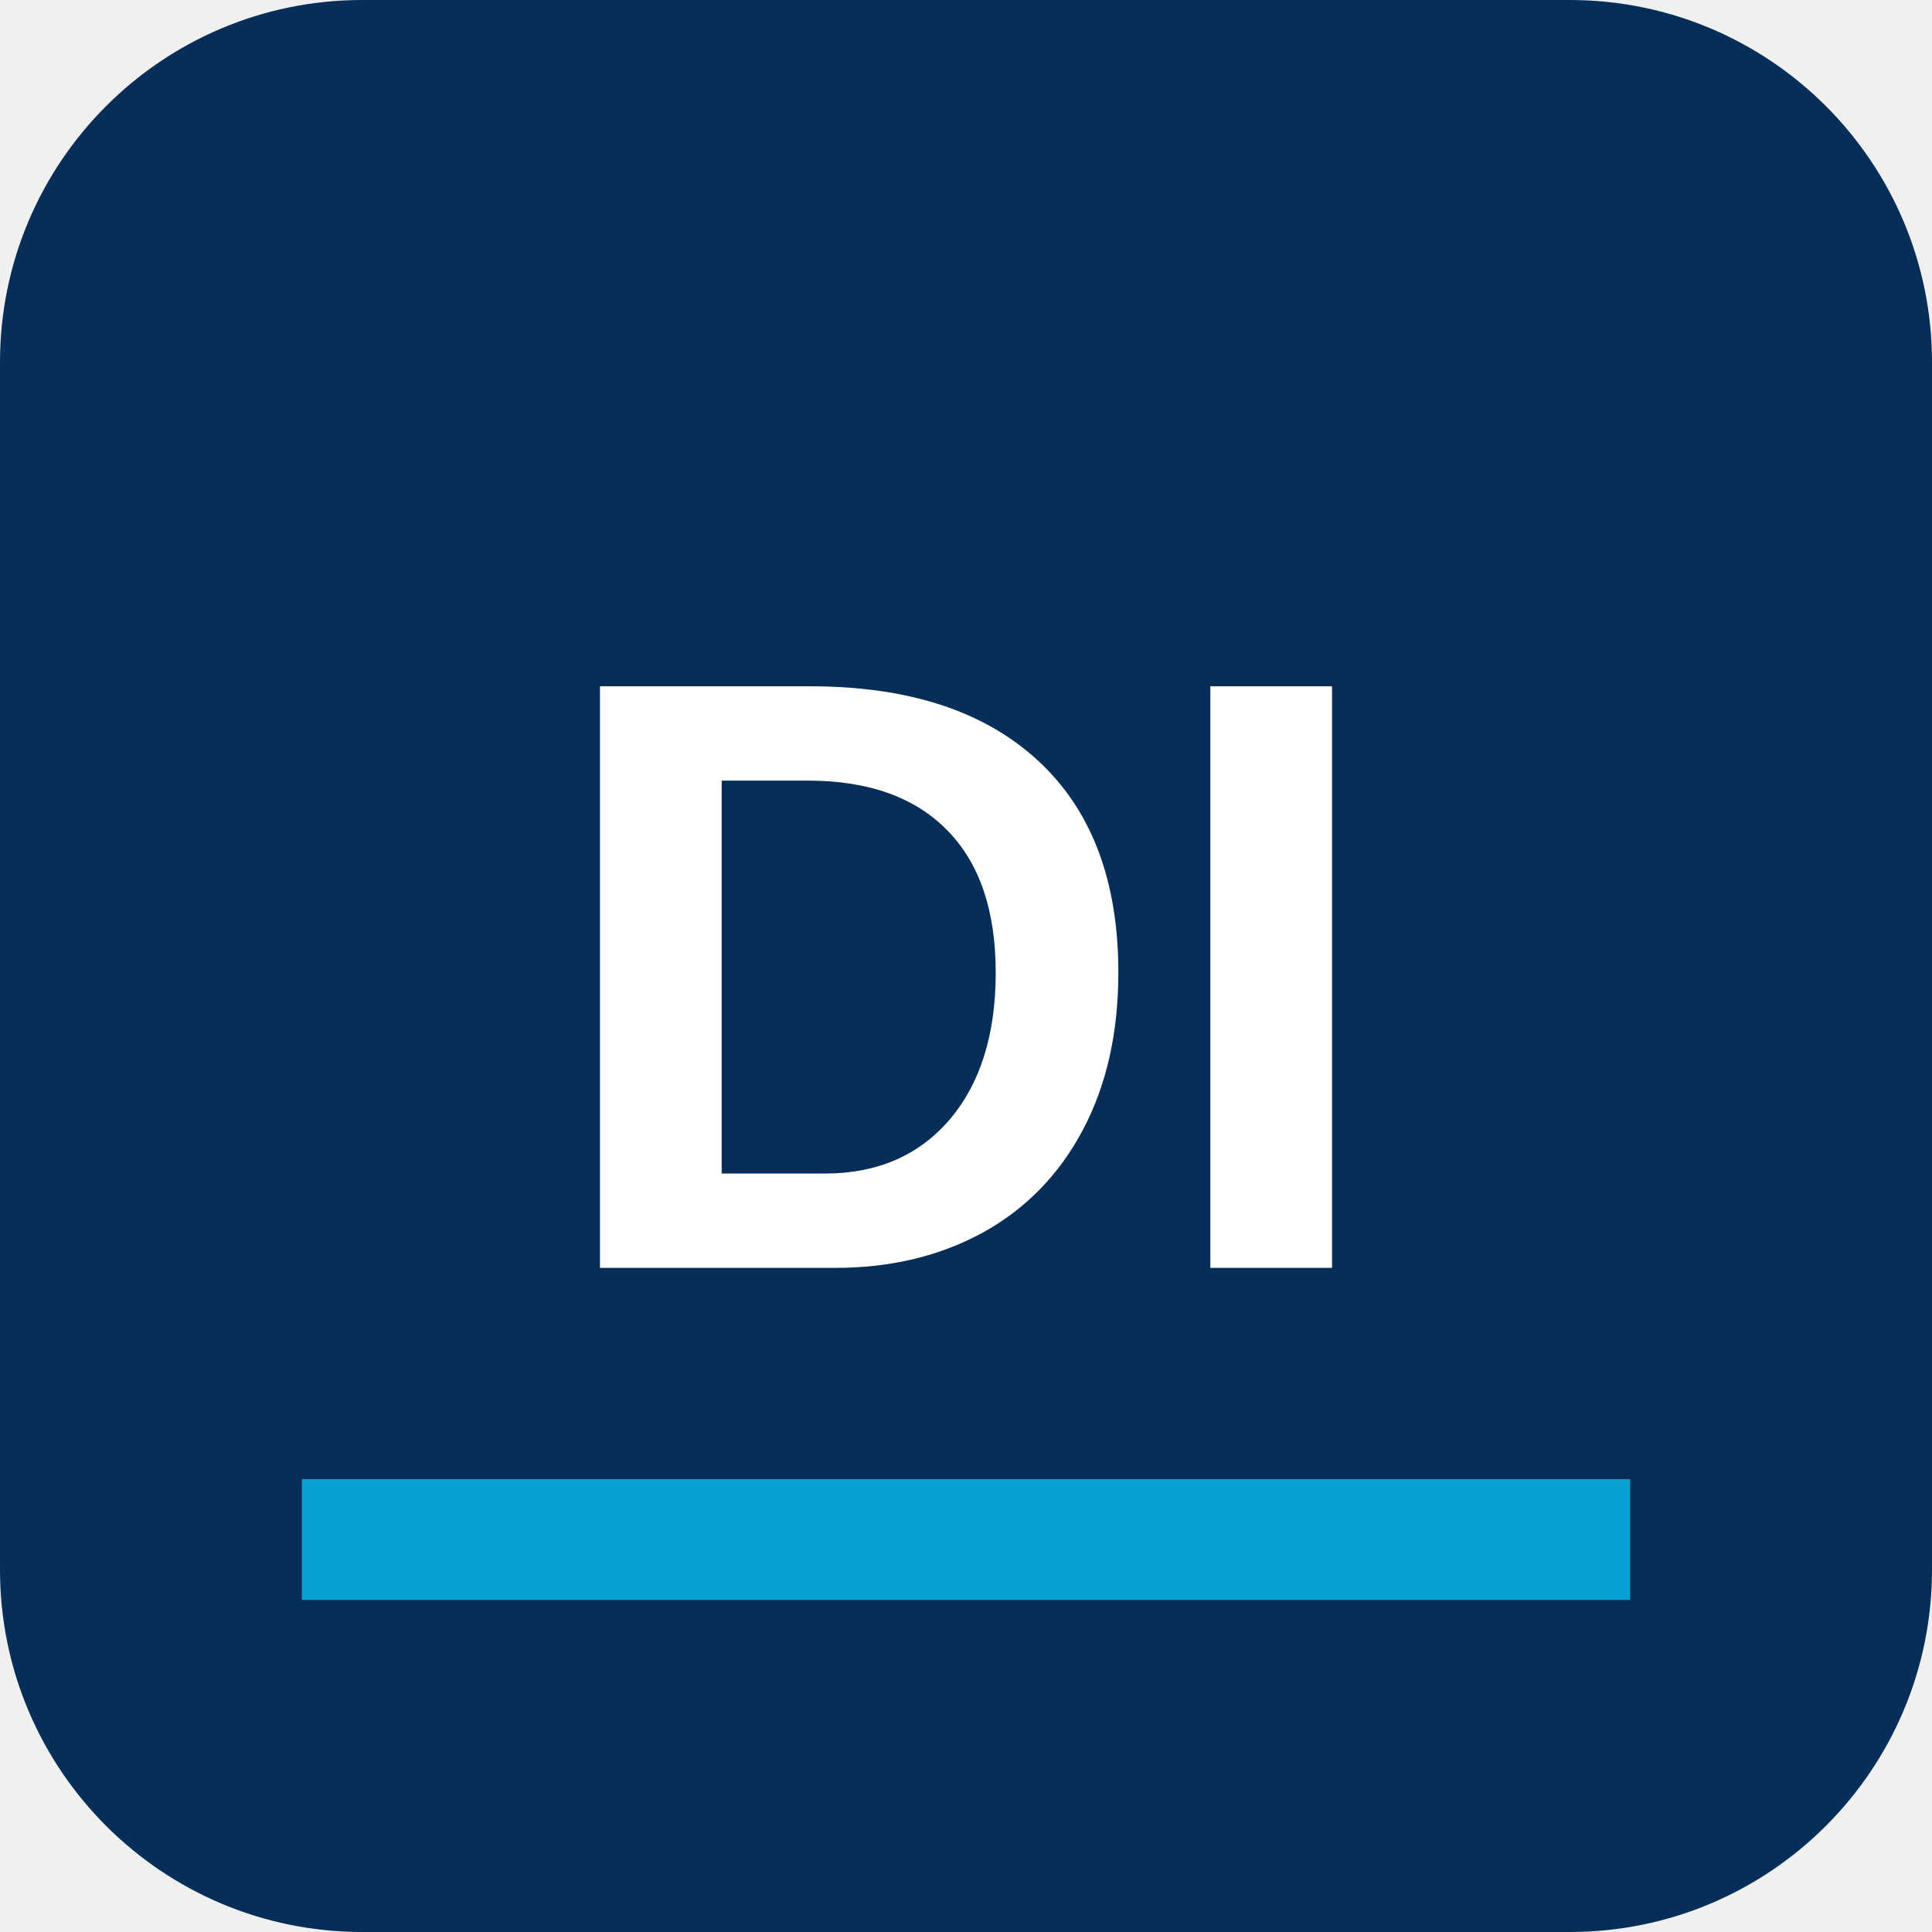
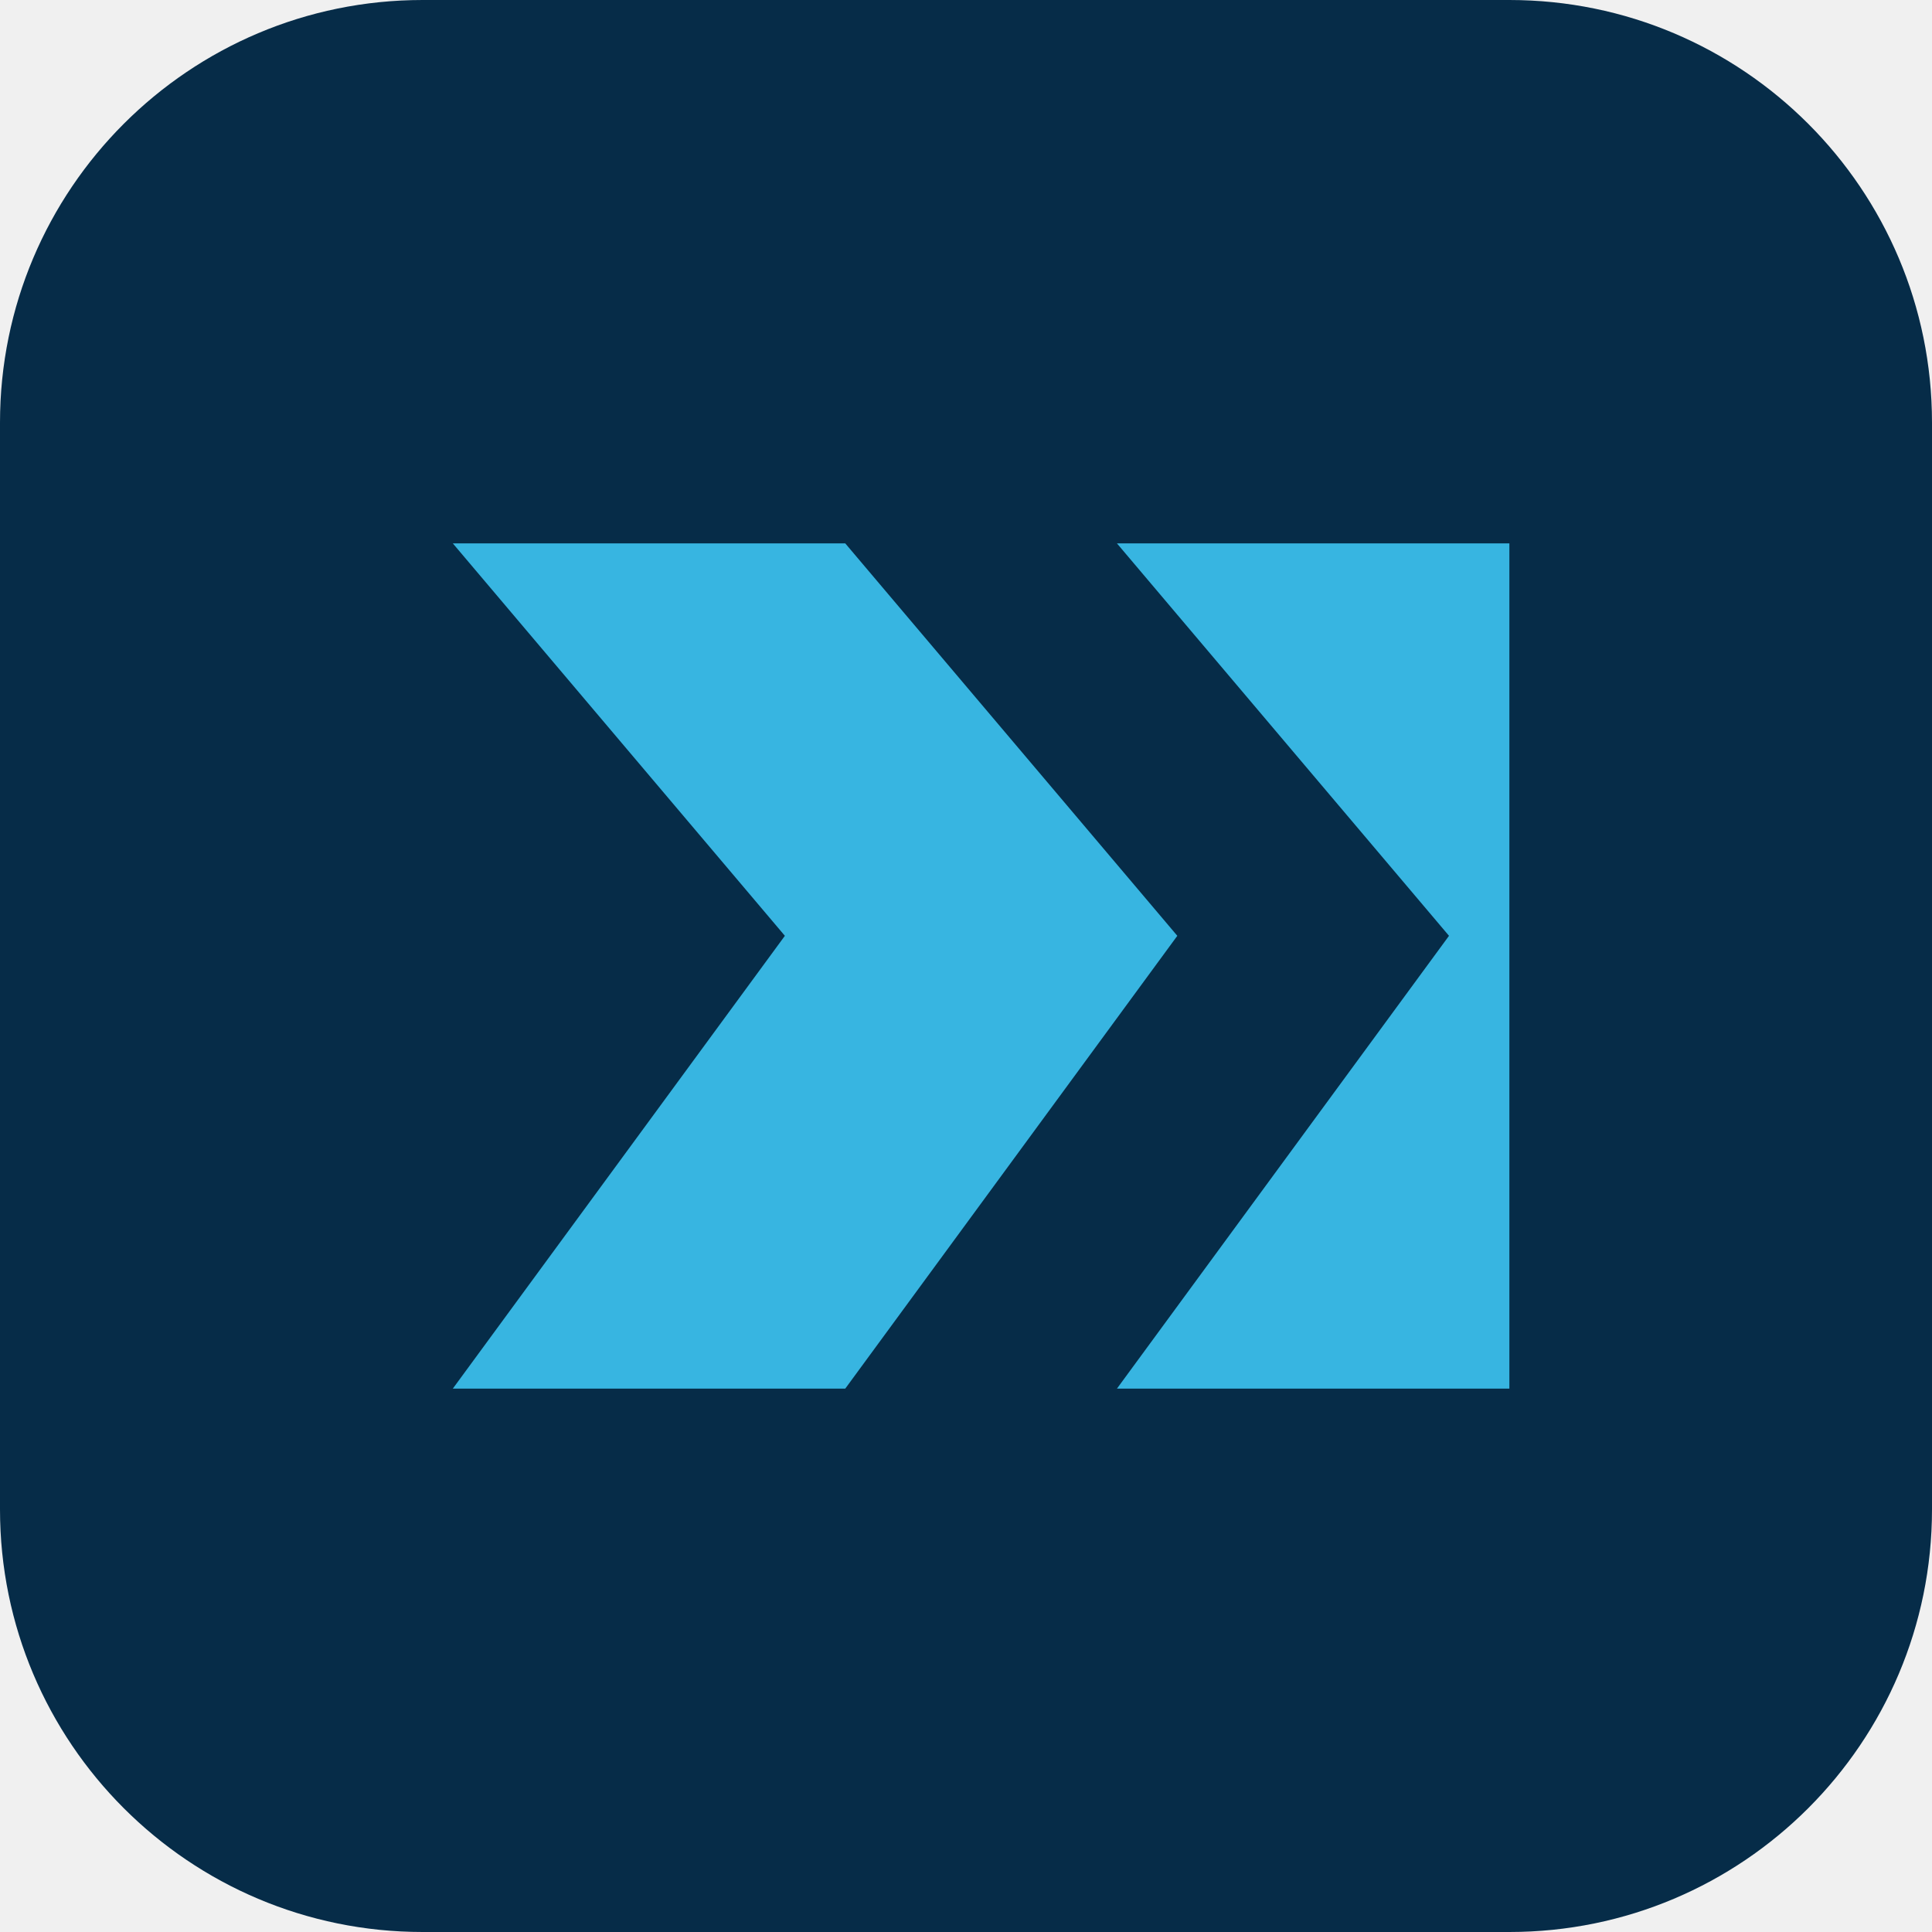
- <svg xmlns="http://www.w3.org/2000/svg" width="64" height="64" viewBox="0 0 64 64">
-   <rect width="64" height="64" rx="12" fill="#062e58" />
-   <text x="32" y="42" text-anchor="middle" font-family="Arial,sans-serif" font-size="28" font-weight="bold" fill="#ffffff">DI</text>
-   <rect x="10" y="49" width="44" height="4" fill="#08a1d2" />
+ <svg xmlns="http://www.w3.org/2000/svg" viewBox="0 0 64 64">
+   <rect width="64" height="64" rx="14" fill="#062c48" />
+   <path fill="#37b5e1" d="M15 18h13l11 13-11 15H15l11-15zm22 0h13v28H37l11-15z" />
</svg>
